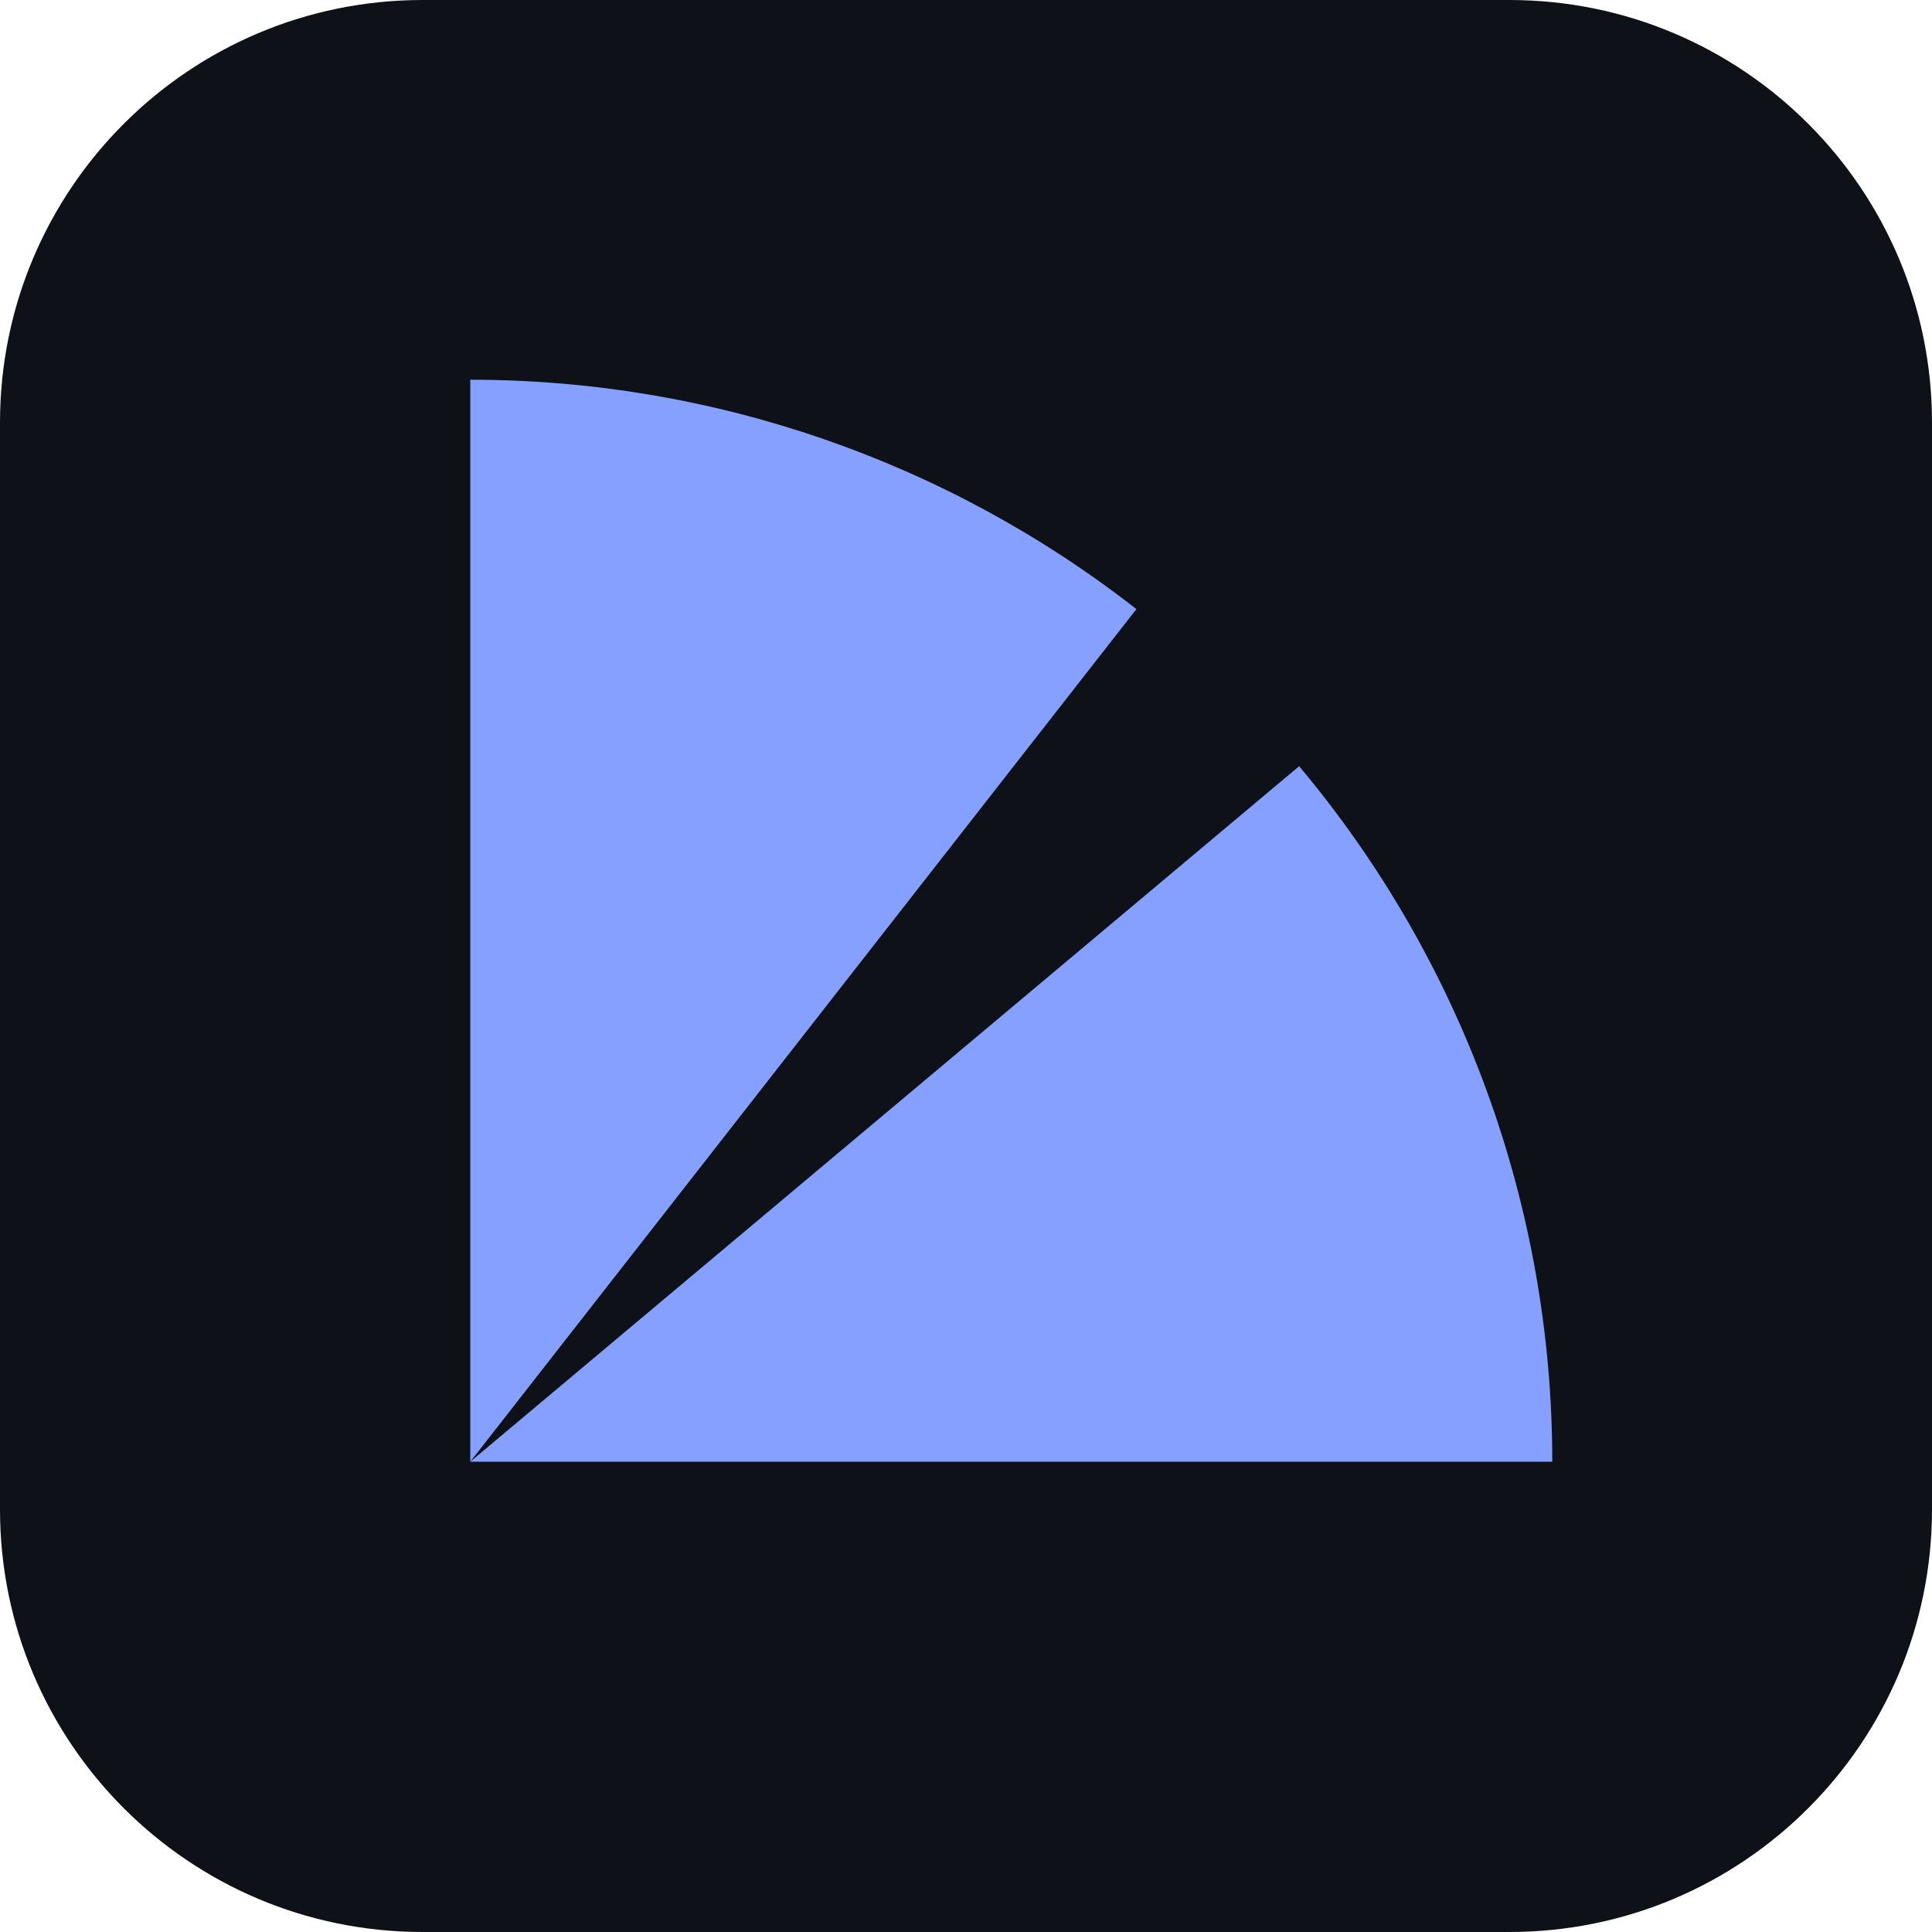
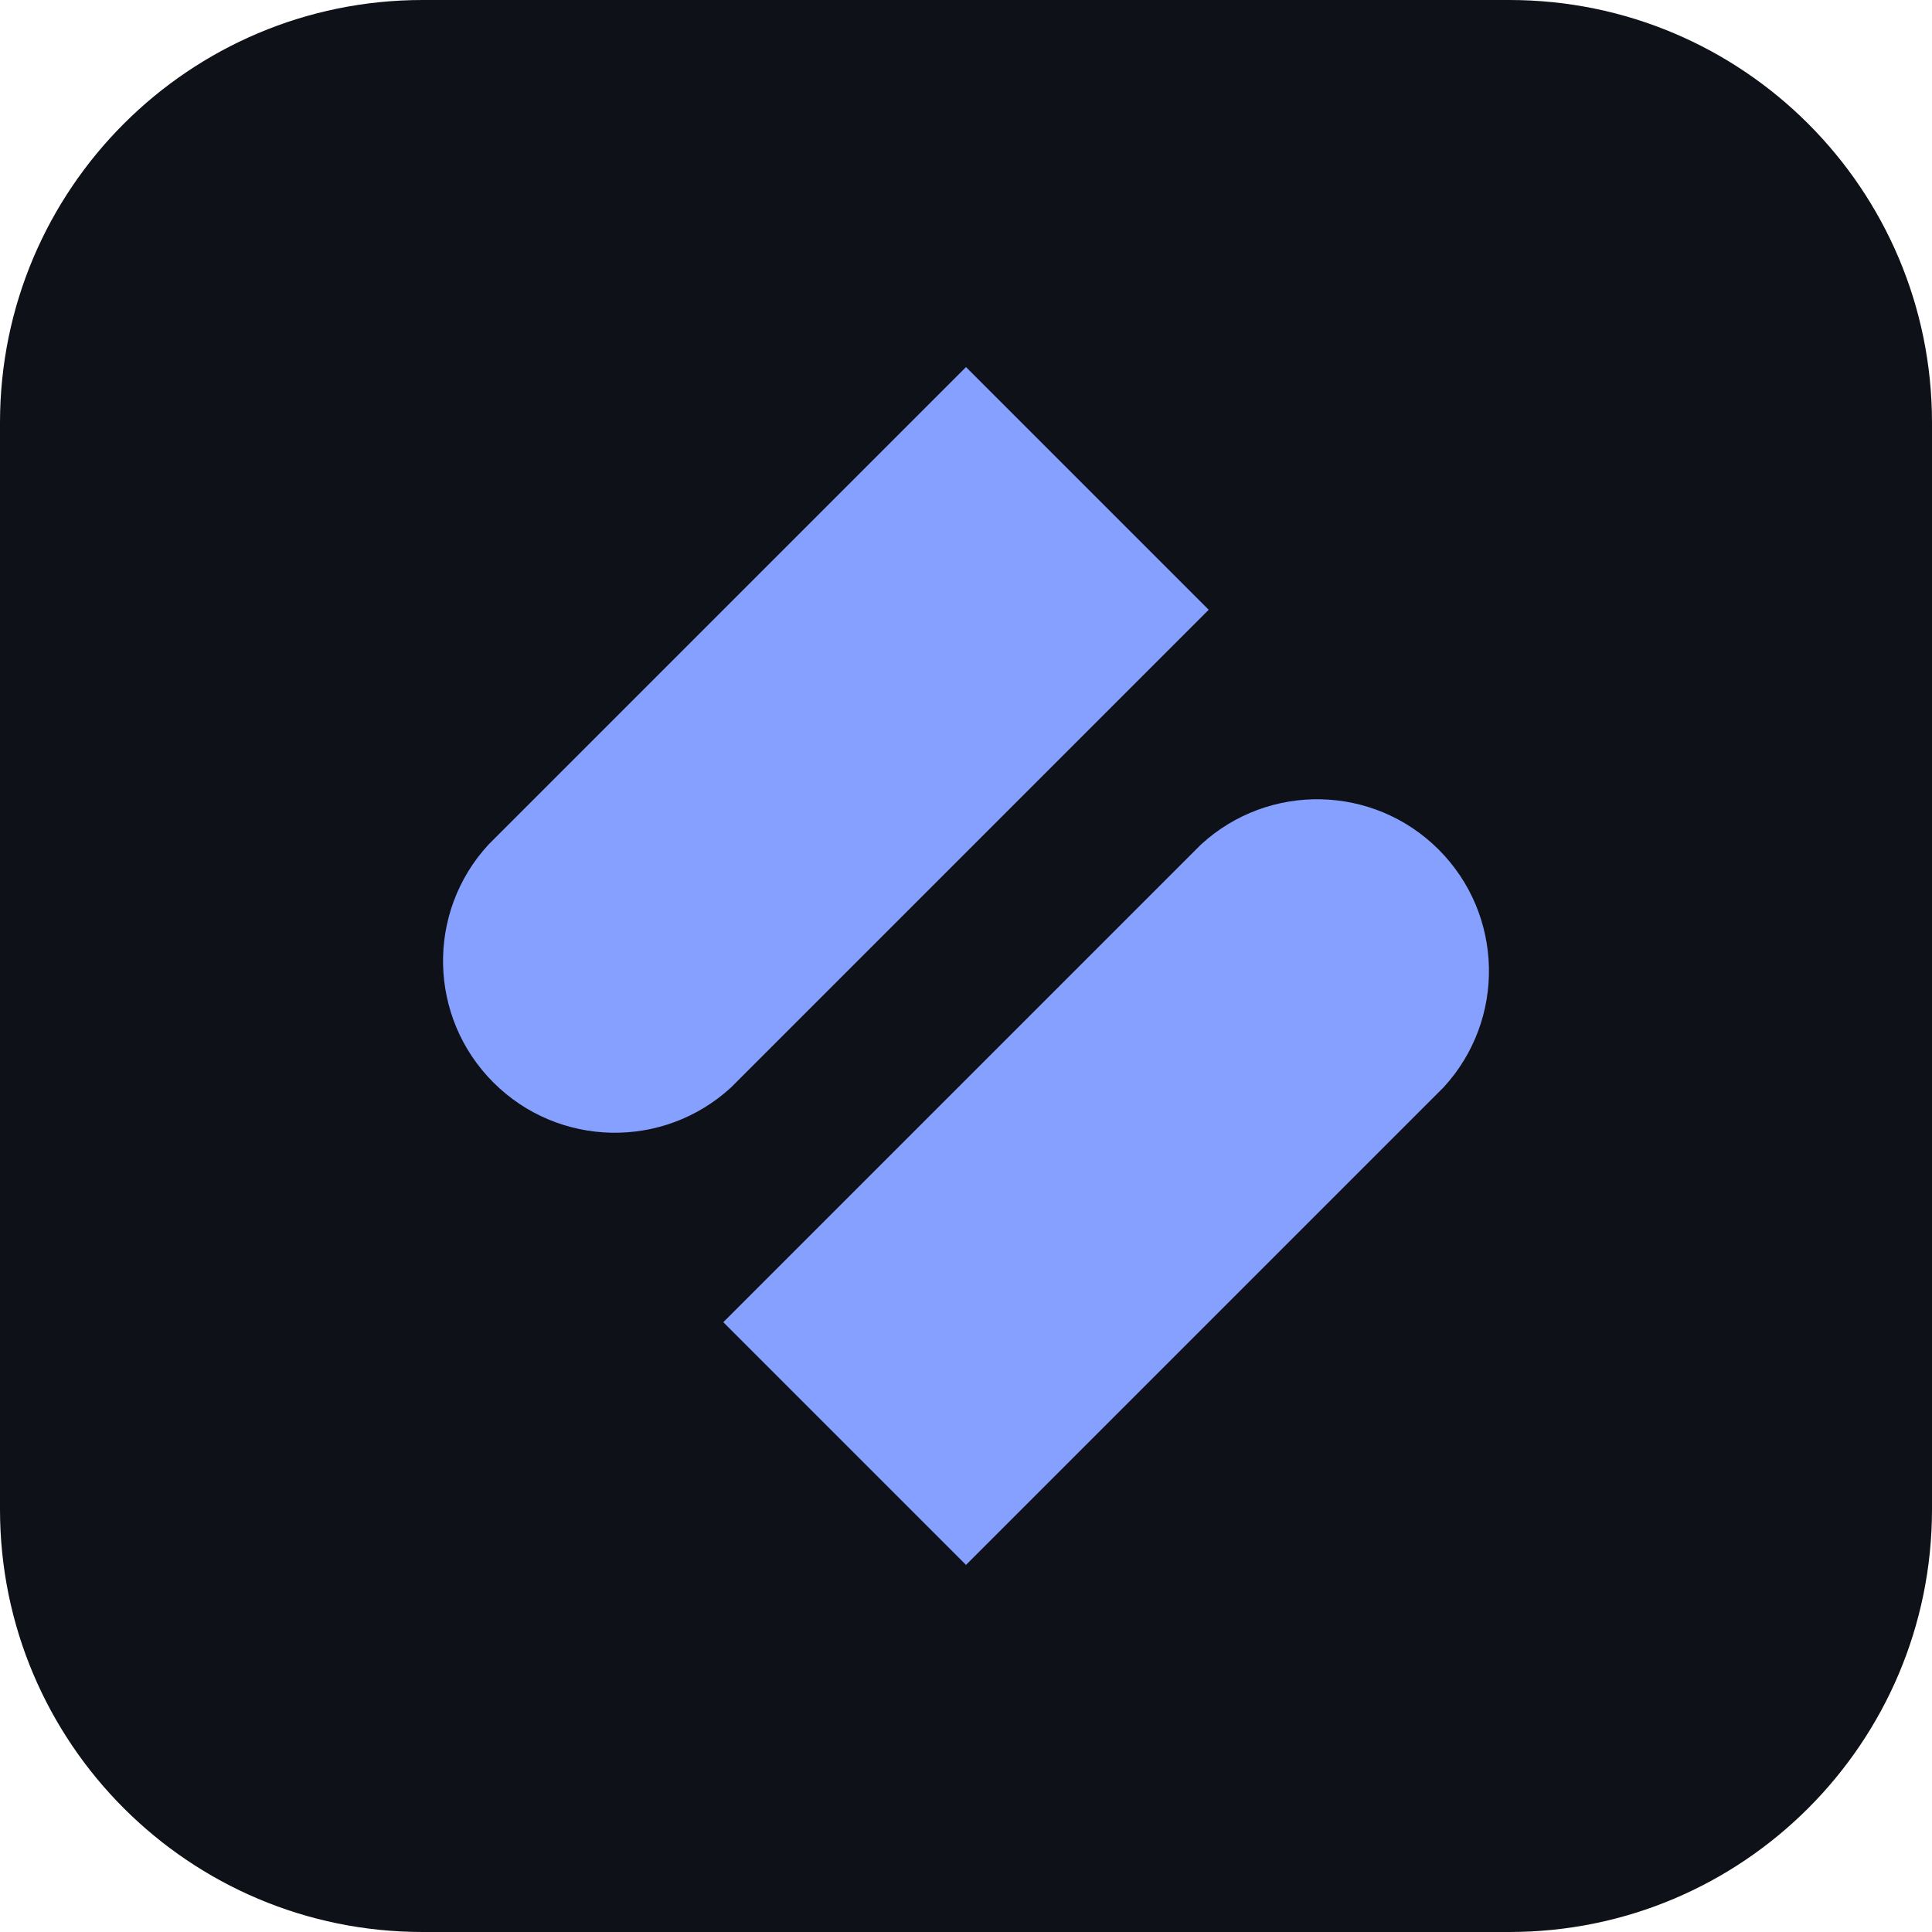
- <svg xmlns="http://www.w3.org/2000/svg" width="256" height="256" viewBox="0 0 64 64" role="img">
+ <svg xmlns="http://www.w3.org/2000/svg" viewBox="0 0 64 64" width="256" height="256">
  <rect width="64" height="64" rx="14" fill="#0E1117" />
-   <g transform="translate(33.5 30.5) scale(1.593) translate(-16.25 -15.75)">
-     <path d="M5 27L27.5 27A22.5 22.5 0 0 0 22.236 12.537Z" fill="#86A0FF" />
-     <path d="M5 27L18.852 9.27A22.5 22.5 0 0 0 5 4.5Z" fill="#86A0FF" />
-   </g>
+   <path fill="#86A0FF" d="M16.18 27.98 L32 12.16 L40.04 20.2 L24.22 36.02 A5.69 5.69 0 0 1 16.18 27.98 Z M47.82 36.02 L32 51.84 L23.96 43.8 L39.78 27.98 A5.69 5.69 0 0 1 47.82 36.02 Z" />
</svg>
